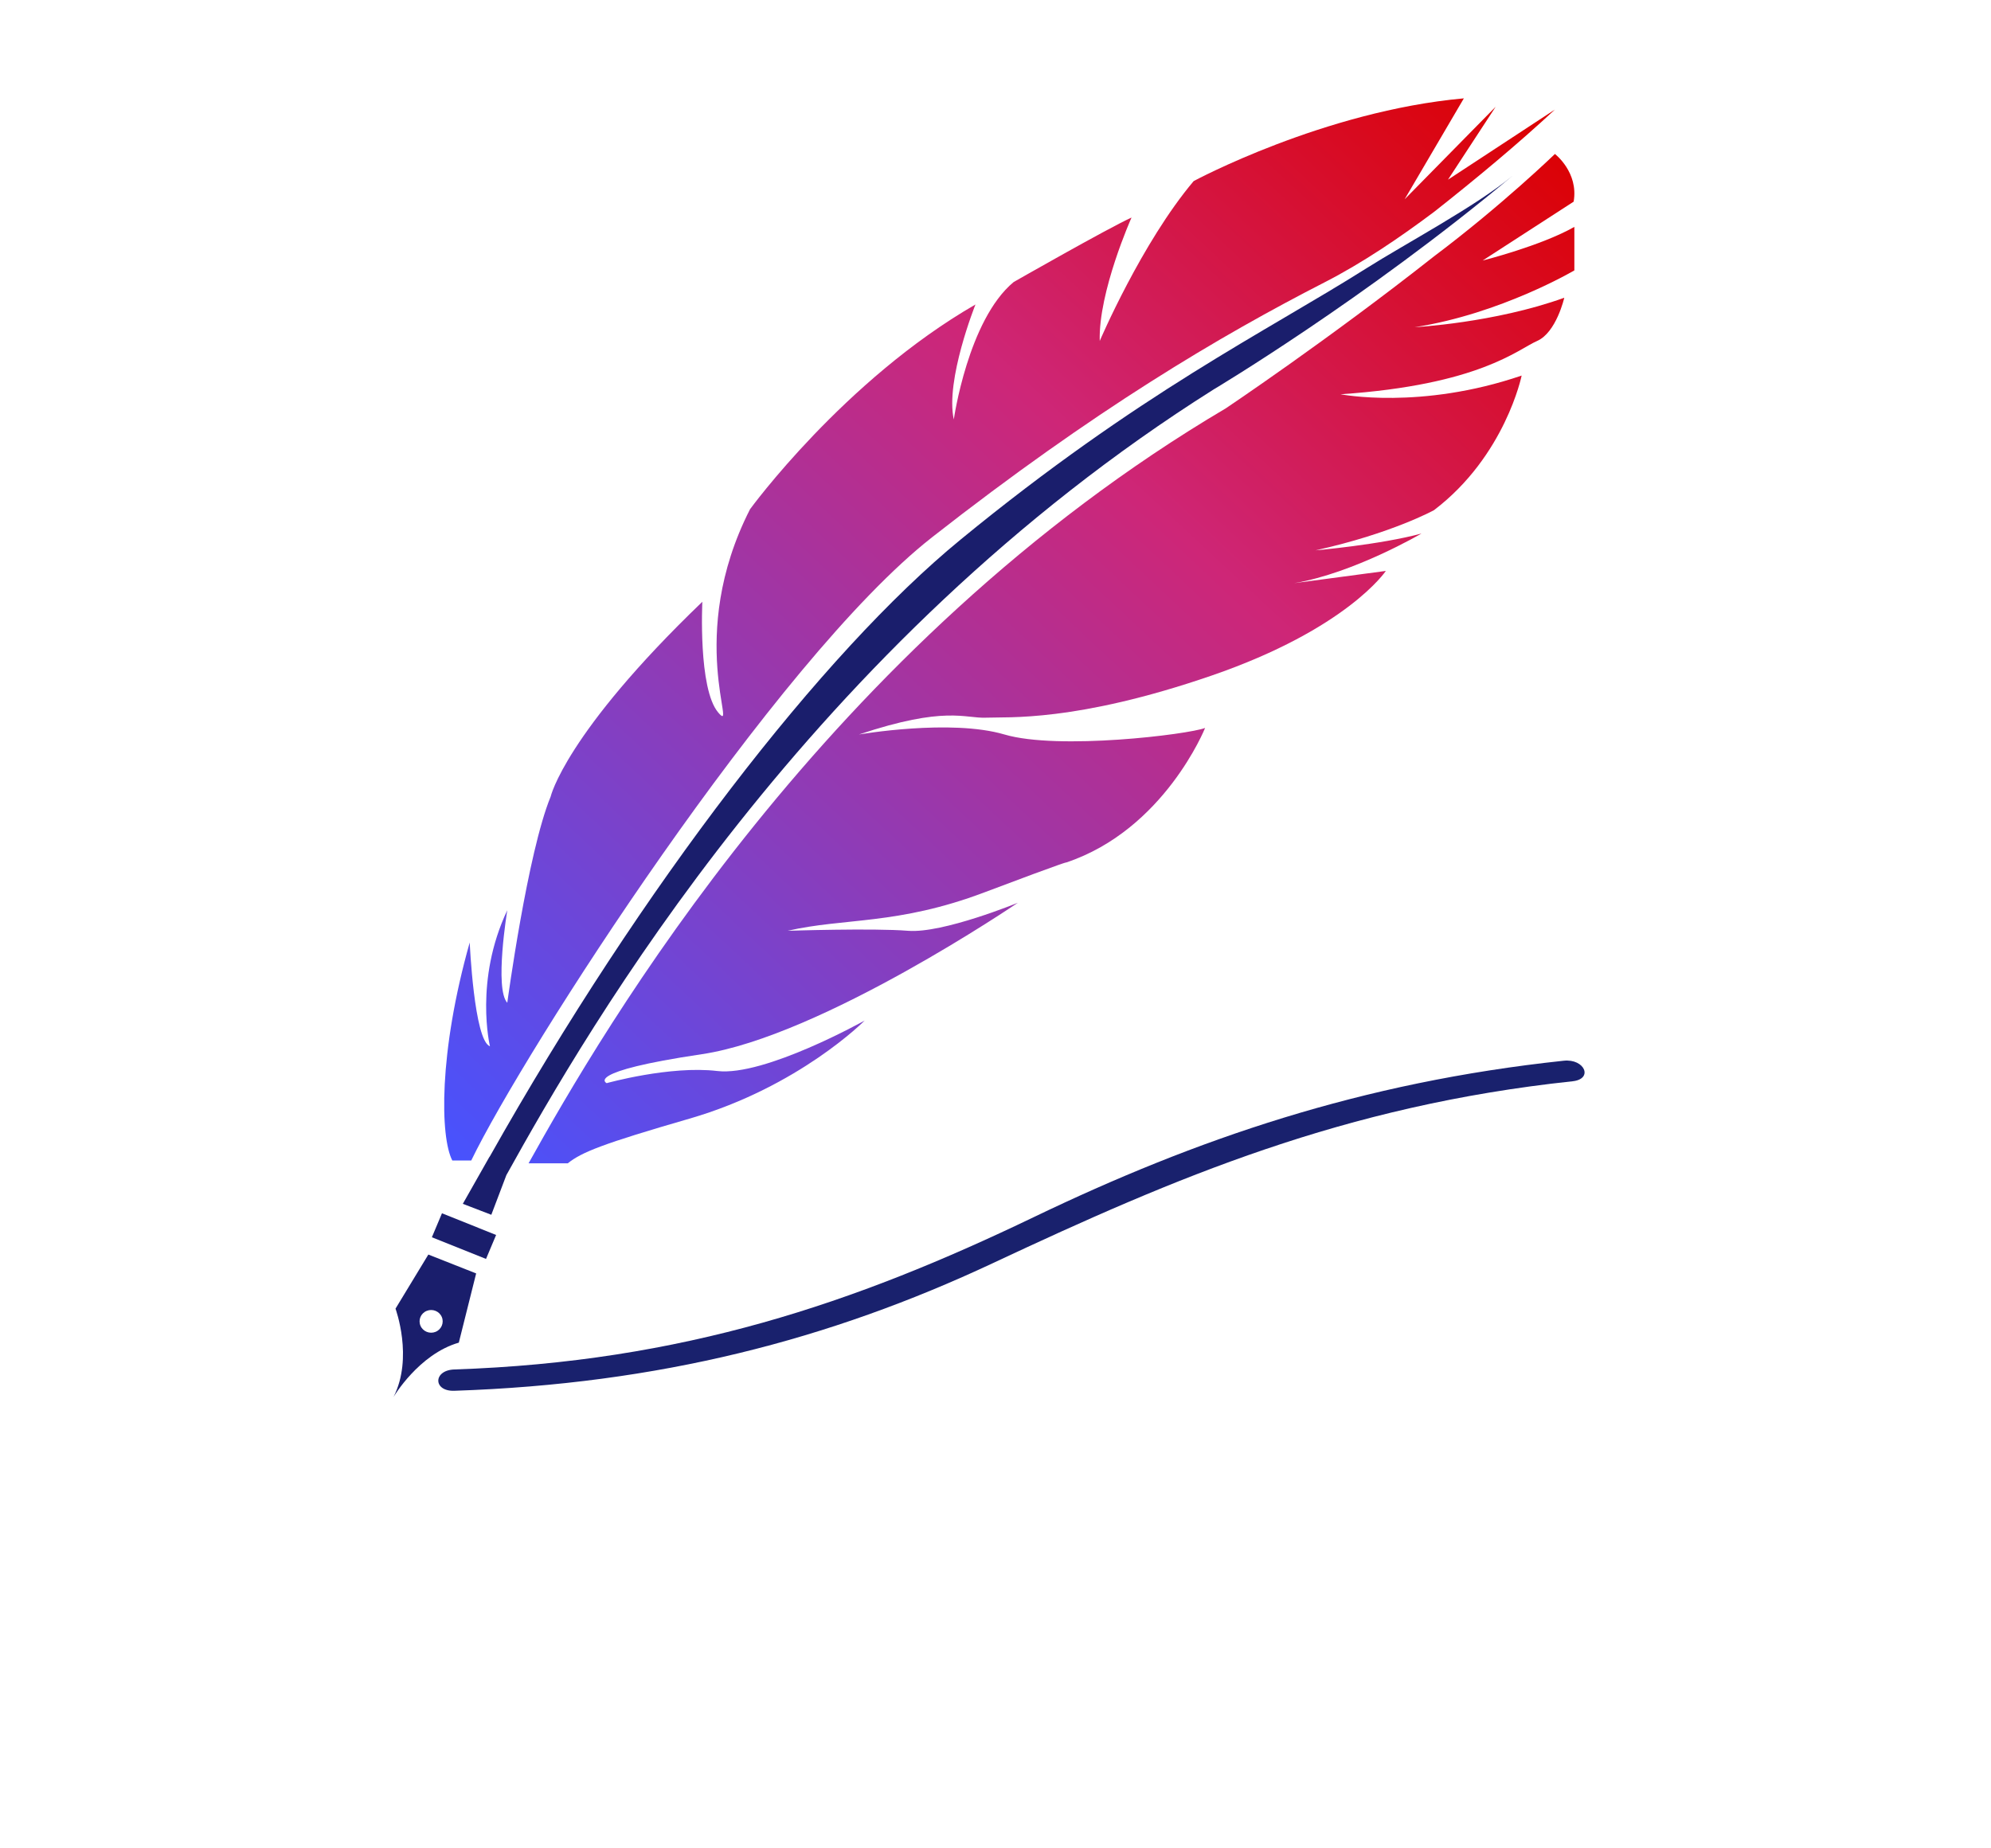
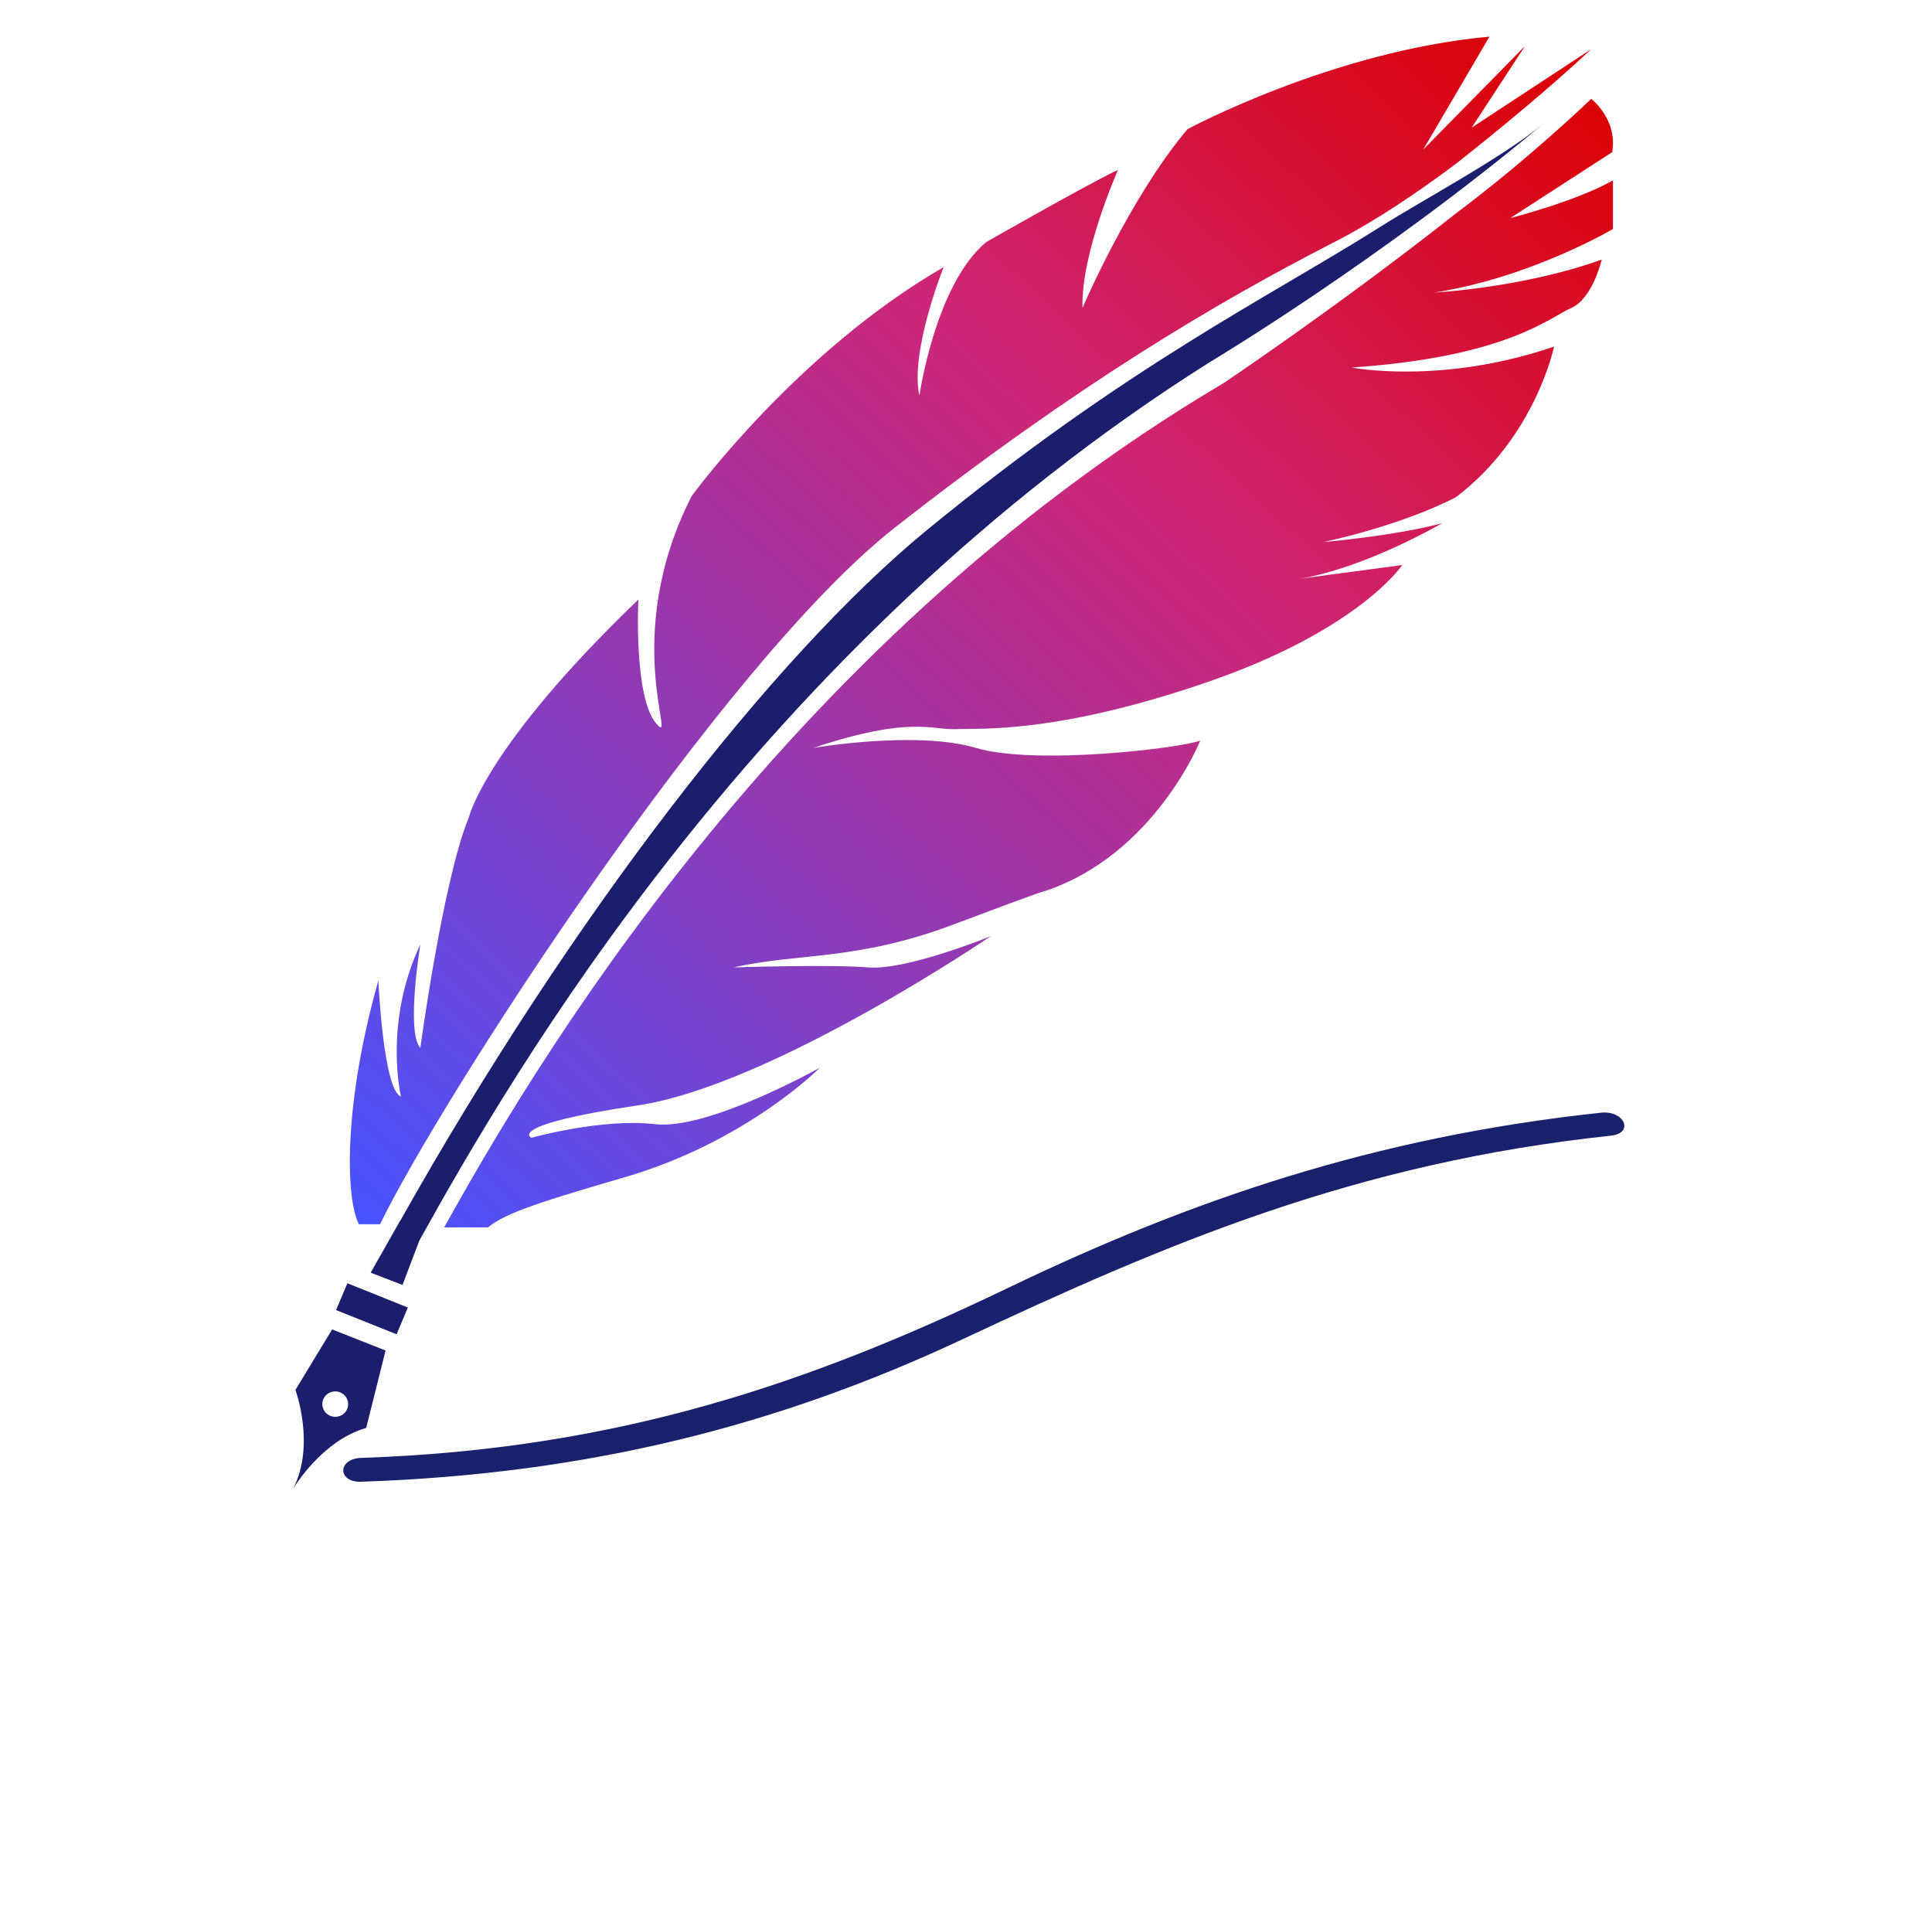
- <svg xmlns="http://www.w3.org/2000/svg" xmlns:xlink="http://www.w3.org/1999/xlink" version="1.1" id="Capa_1" x="0px" y="0px" viewBox="0 0 3035.774 2817.878" xml:space="preserve" width="3035.774" height="2817.878">
+ <svg xmlns="http://www.w3.org/2000/svg" xmlns:xlink="http://www.w3.org/1999/xlink" version="1.1" id="Capa_1" x="0px" y="0px" viewBox="0 0 2635.774 2617.878" xml:space="preserve" width="2635.774" height="2617.878">
  <defs id="defs49">
    <linearGradient id="linearGradient4201">
      <stop style="stop-color:#4653ff;stop-opacity:1" offset="0" id="stop4203" />
      <stop id="stop4209" offset="0.632" style="stop-color:#ce2677;stop-opacity:1" />
      <stop style="stop-color:#dc0000;stop-opacity:1" offset="1" id="stop4205" />
    </linearGradient>
    <linearGradient xlink:href="#linearGradient4201" id="linearGradient4207" x1="660.129" y1="1935.902" x2="2242.983" y2="239.937" gradientUnits="userSpaceOnUse" />
    <linearGradient xlink:href="#linearGradient4201" id="linearGradient4235" gradientUnits="userSpaceOnUse" x1="660.129" y1="1935.902" x2="2242.983" y2="239.937" />
    <linearGradient xlink:href="#linearGradient4201" id="linearGradient4237" gradientUnits="userSpaceOnUse" x1="660.129" y1="1935.902" x2="2242.983" y2="239.937" />
  </defs>
-   <g id="g4197" style="fill:url(#linearGradient4207);fill-opacity:1" transform="translate(62.07183,-120.2117)">
+   <g id="g4197" style="fill:url(#linearGradient4207);fill-opacity:1" transform="translate(-137.9282,-220.2117)">
    <path style="fill:url(#linearGradient4235);fill-opacity:1" d="m 654.122,1557.595 c -47.732,168.708 -45,297.198 -26.529,332.509 l 28.872,0 c 79.724,-165.133 463.701,-763.308 702.701,-950.547 247.62,-194.006 438.63,-306.888 599.281,-389.213 56.411,-28.902 114.281,-68.05 166.466,-107.293 63.37,-49.973 127.612,-103.426 183.862,-155.737 l -163.053,106.935 72.701,-111.197 -138.802,141.139 90.323,-153.979 c -213.678,19.278 -411.97,126.183 -411.97,126.183 -79.33,94.095 -143.219,243.782 -143.219,243.782 -2.212,-74.847 48.479,-188.183 48.479,-188.183 -37.456,17.102 -179.767,98.387 -179.767,98.387 -69.61,57.744 -91.231,209.578 -91.231,209.578 -13.235,-59.89 33.033,-175.343 33.033,-175.343 -200.509,115.489 -343.729,312.22 -343.729,312.22 -99.134,194.591 -17.622,346.425 -48.479,310.074 -30.857,-36.35 -24.222,-168.935 -24.222,-168.935 -209.321,201.03 -231.33,297.234 -231.33,297.234 -35.244,85.541 -66.101,314.366 -66.101,314.366 -19.834,-21.394 0,-141.139 0,-141.139 -50.685,106.935 -26.433,207.432 -26.433,207.432 -24.222,-8.578 -30.851,-158.271 -30.851,-158.271 z" id="path9" />
    <path style="fill:url(#linearGradient4237);fill-opacity:1" d="m 2308.805,355.041 c 0,0 -80.597,78.098 -183.862,155.737 C 1963.062,638.455 1807.194,742.825 1807.194,742.825 1196.567,1103.65 856.318,1692.494 743.859,1894.396 l 59.789,0 c 21.131,-16.941 52.867,-29.715 185.392,-68.08 167.441,-48.479 267.322,-149.687 267.322,-149.687 0,0 -152.748,85.541 -224.731,76.993 -71.983,-8.548 -168.708,18.531 -168.708,18.531 0,0 -36.936,-17.102 145.204,-44.187 182.14,-27.085 481.777,-230.942 481.777,-230.942 0,0 -114.574,47.044 -167.441,42.752 -52.867,-4.292 -183.599,0 -183.599,0 86.647,-19.965 167.441,-8.548 299.637,-58.456 132.196,-49.908 124.85,-45.616 124.85,-45.616 149.819,-49.908 212.052,-205.286 212.052,-205.286 -25.913,9.983 -223.822,34.204 -305.914,9.983 -82.098,-24.222 -221.963,0 -221.963,0 132.196,-44.187 161.589,-24.222 193.874,-25.65 32.315,-1.429 136.62,7.12 343.729,-64.147 207.109,-71.266 265.857,-159.67 265.857,-159.67 l -139.674,18.662 c 91.201,-15.345 194.006,-75.689 194.006,-75.689 -63.172,17.102 -161.589,25.65 -161.589,25.65 116.039,-25.65 180.675,-61.289 180.675,-61.289 108.692,-82.683 133.661,-205.286 133.661,-205.286 -154.242,52.735 -276.133,28.514 -276.133,28.514 211.532,-14.239 270.281,-68.439 299.637,-81.249 29.392,-12.84 41.485,-65.934 41.485,-65.934 -106.869,38.496 -228.049,44.898 -228.049,44.898 131.091,-20.318 243.423,-86.617 243.423,-86.617 l 0,-66.364 c -50.685,28.872 -139.872,51.336 -139.872,51.336 l 138.796,-89.803 c 7.801,-44.928 -28.549,-72.724 -28.549,-72.724 z" id="path11" />
  </g>
-   <g id="g4192" style="fill:#1a1e6c;fill-opacity:1" transform="translate(62.07183,-120.2117)">
+   <g id="g4192" style="fill:#1a1e6c;fill-opacity:1" transform="translate(-137.9282,-220.2117)">
    <path style="fill:#1a1e6c;fill-opacity:1" d="m 637.51,2167.899 26.433,-105.572 -72.892,-28.777 -50.069,82.516 c 0,0 27.605,74.876 -3.055,134.731 0.024,0.01 38.389,-65.342 99.582,-82.898 z m -48.969,-48.443 c 8.973,-3.676 19.314,0.52 23.02,9.331 3.736,8.811 -0.52,18.955 -9.493,22.632 -8.973,3.676 -19.314,-0.52 -23.02,-9.331 -3.772,-8.847 0.49,-18.991 9.493,-22.631 z" id="path5" />
    <path style="fill:#1a1e6c;fill-opacity:1" d="M 1402.247,943.424 C 1192.341,1115.582 917.541,1470.202 684.489,1884.449 l -0.132,-0.161 -40.738,71.888 43.44,16.714 22.954,-60.476 C 834.344,1688.303 1171.634,1103.034 1788.37,714.18 c 0,0 229.609,-136.751 455.834,-325.879 -55.078,46.04 -163.735,103.749 -222.651,140.978 -154.631,97.699 -345.45,189.516 -619.306,414.146 z" id="path7" />
-     <polygon transform="matrix(5.977683,0,0,5.977683,455.6633,270.2117)" style="fill:#1a1e6c;fill-opacity:1" points="23.551,290.571 37.361,296.103 39.933,289.989 26.124,284.458 " id="polygon13" />
+     <polygon transform="matrix(5.977683,0,0,5.977683,455.6633,270.2117)" style="fill:#1a1e6c;fill-opacity:1" points="37.361,296.103 39.933,289.989 26.124,284.458 23.551,290.571 " id="polygon13" />
  </g>
-   <path id="path15" d="m 1576,1856.378 c -272.75,131.126 -534.775,220.505 -883.25,232.209 -32.513,1.106 -32.674,33.618 0,32.513 311.736,-10.467 571.126,-77.477 821.28,-194.723 278.668,-130.636 534.614,-240.106 883.669,-277.305 32.19,-3.449 18.501,-34.754 -13.462,-31.341 -309.13,32.973 -560.294,119.458 -808.237,238.647 z" style="fill:#19216d;fill-opacity:1" />
-   <g id="g17" transform="translate(62.07183,2548.457)" />
-   <g id="g19" transform="translate(62.07183,2548.457)" />
-   <g id="g21" transform="translate(62.07183,2548.457)" />
-   <g id="g23" transform="translate(62.07183,2548.457)" />
-   <g id="g25" transform="translate(62.07183,2548.457)" />
-   <g id="g27" transform="translate(62.07183,2548.457)" />
-   <g id="g29" transform="translate(62.07183,2548.457)" />
-   <g id="g31" transform="translate(62.07183,2548.457)" />
-   <g id="g33" transform="translate(62.07183,2548.457)" />
-   <g id="g35" transform="translate(62.07183,2548.457)" />
-   <g id="g37" transform="translate(62.07183,2548.457)" />
-   <g id="g39" transform="translate(62.07183,2548.457)" />
-   <g id="g41" transform="translate(62.07183,2548.457)" />
-   <g id="g43" transform="translate(62.07183,2548.457)" />
-   <g id="g45" transform="translate(62.07183,2548.457)" />
-   <flowRoot xml:space="preserve" id="flowRoot4179" style="font-style:normal;font-weight:normal;font-size:40px;line-height:125%;font-family:sans-serif;letter-spacing:0px;word-spacing:0px;fill:#19216d;fill-opacity:1;stroke:none;stroke-width:1px;stroke-linecap:butt;stroke-linejoin:miter;stroke-opacity:1" transform="matrix(6.822202,0,0,6.822202,792.7031,-533.6611)">
+   <path id="path15" d="m 1376,1756.378 c -272.75,131.126 -534.775,220.505 -883.25,232.209 -32.513,1.106 -32.674,33.618 0,32.513 311.736,-10.467 571.126,-77.477 821.28,-194.723 278.668,-130.636 534.614,-240.106 883.669,-277.305 32.19,-3.449 18.501,-34.754 -13.462,-31.341 -309.13,32.973 -560.294,119.458 -808.237,238.647 z" style="fill:#19216d;fill-opacity:1" />
+   <g id="g17" transform="translate(-137.9282,2448.457)" />
+   <g id="g19" transform="translate(-137.9282,2448.457)" />
+   <g id="g21" transform="translate(-137.9282,2448.457)" />
+   <g id="g23" transform="translate(-137.9282,2448.457)" />
+   <g id="g25" transform="translate(-137.9282,2448.457)" />
+   <g id="g27" transform="translate(-137.9282,2448.457)" />
+   <g id="g29" transform="translate(-137.9282,2448.457)" />
+   <g id="g31" transform="translate(-137.9282,2448.457)" />
+   <g id="g33" transform="translate(-137.9282,2448.457)" />
+   <g id="g35" transform="translate(-137.9282,2448.457)" />
+   <g id="g37" transform="translate(-137.9282,2448.457)" />
+   <g id="g39" transform="translate(-137.9282,2448.457)" />
+   <g id="g41" transform="translate(-137.9282,2448.457)" />
+   <g id="g43" transform="translate(-137.9282,2448.457)" />
+   <g id="g45" transform="translate(-137.9282,2448.457)" />
+   <flowRoot xml:space="preserve" id="flowRoot4179" style="font-style:normal;font-weight:normal;font-size:40px;line-height:125%;font-family:sans-serif;letter-spacing:0px;word-spacing:0px;fill:#19216d;fill-opacity:1;stroke:none;stroke-width:1px;stroke-linecap:butt;stroke-linejoin:miter;stroke-opacity:1" transform="matrix(6.822202,0,0,6.822202,592.7031,-633.6611)">
    <flowRegion id="flowRegion4181">
      <rect id="rect4183" width="407.144" height="122.143" x="-30.887" y="397.316" style="fill:#19216d;fill-opacity:1" />
    </flowRegion>
    <flowPara id="flowPara4185" style="font-style:normal;font-variant:normal;font-weight:normal;font-stretch:normal;font-size:70px;font-family:'Comic Sans MS';-inkscape-font-specification:'Comic Sans MS';fill:#19216d;fill-opacity:1">Pendown</flowPara>
  </flowRoot>
</svg>
